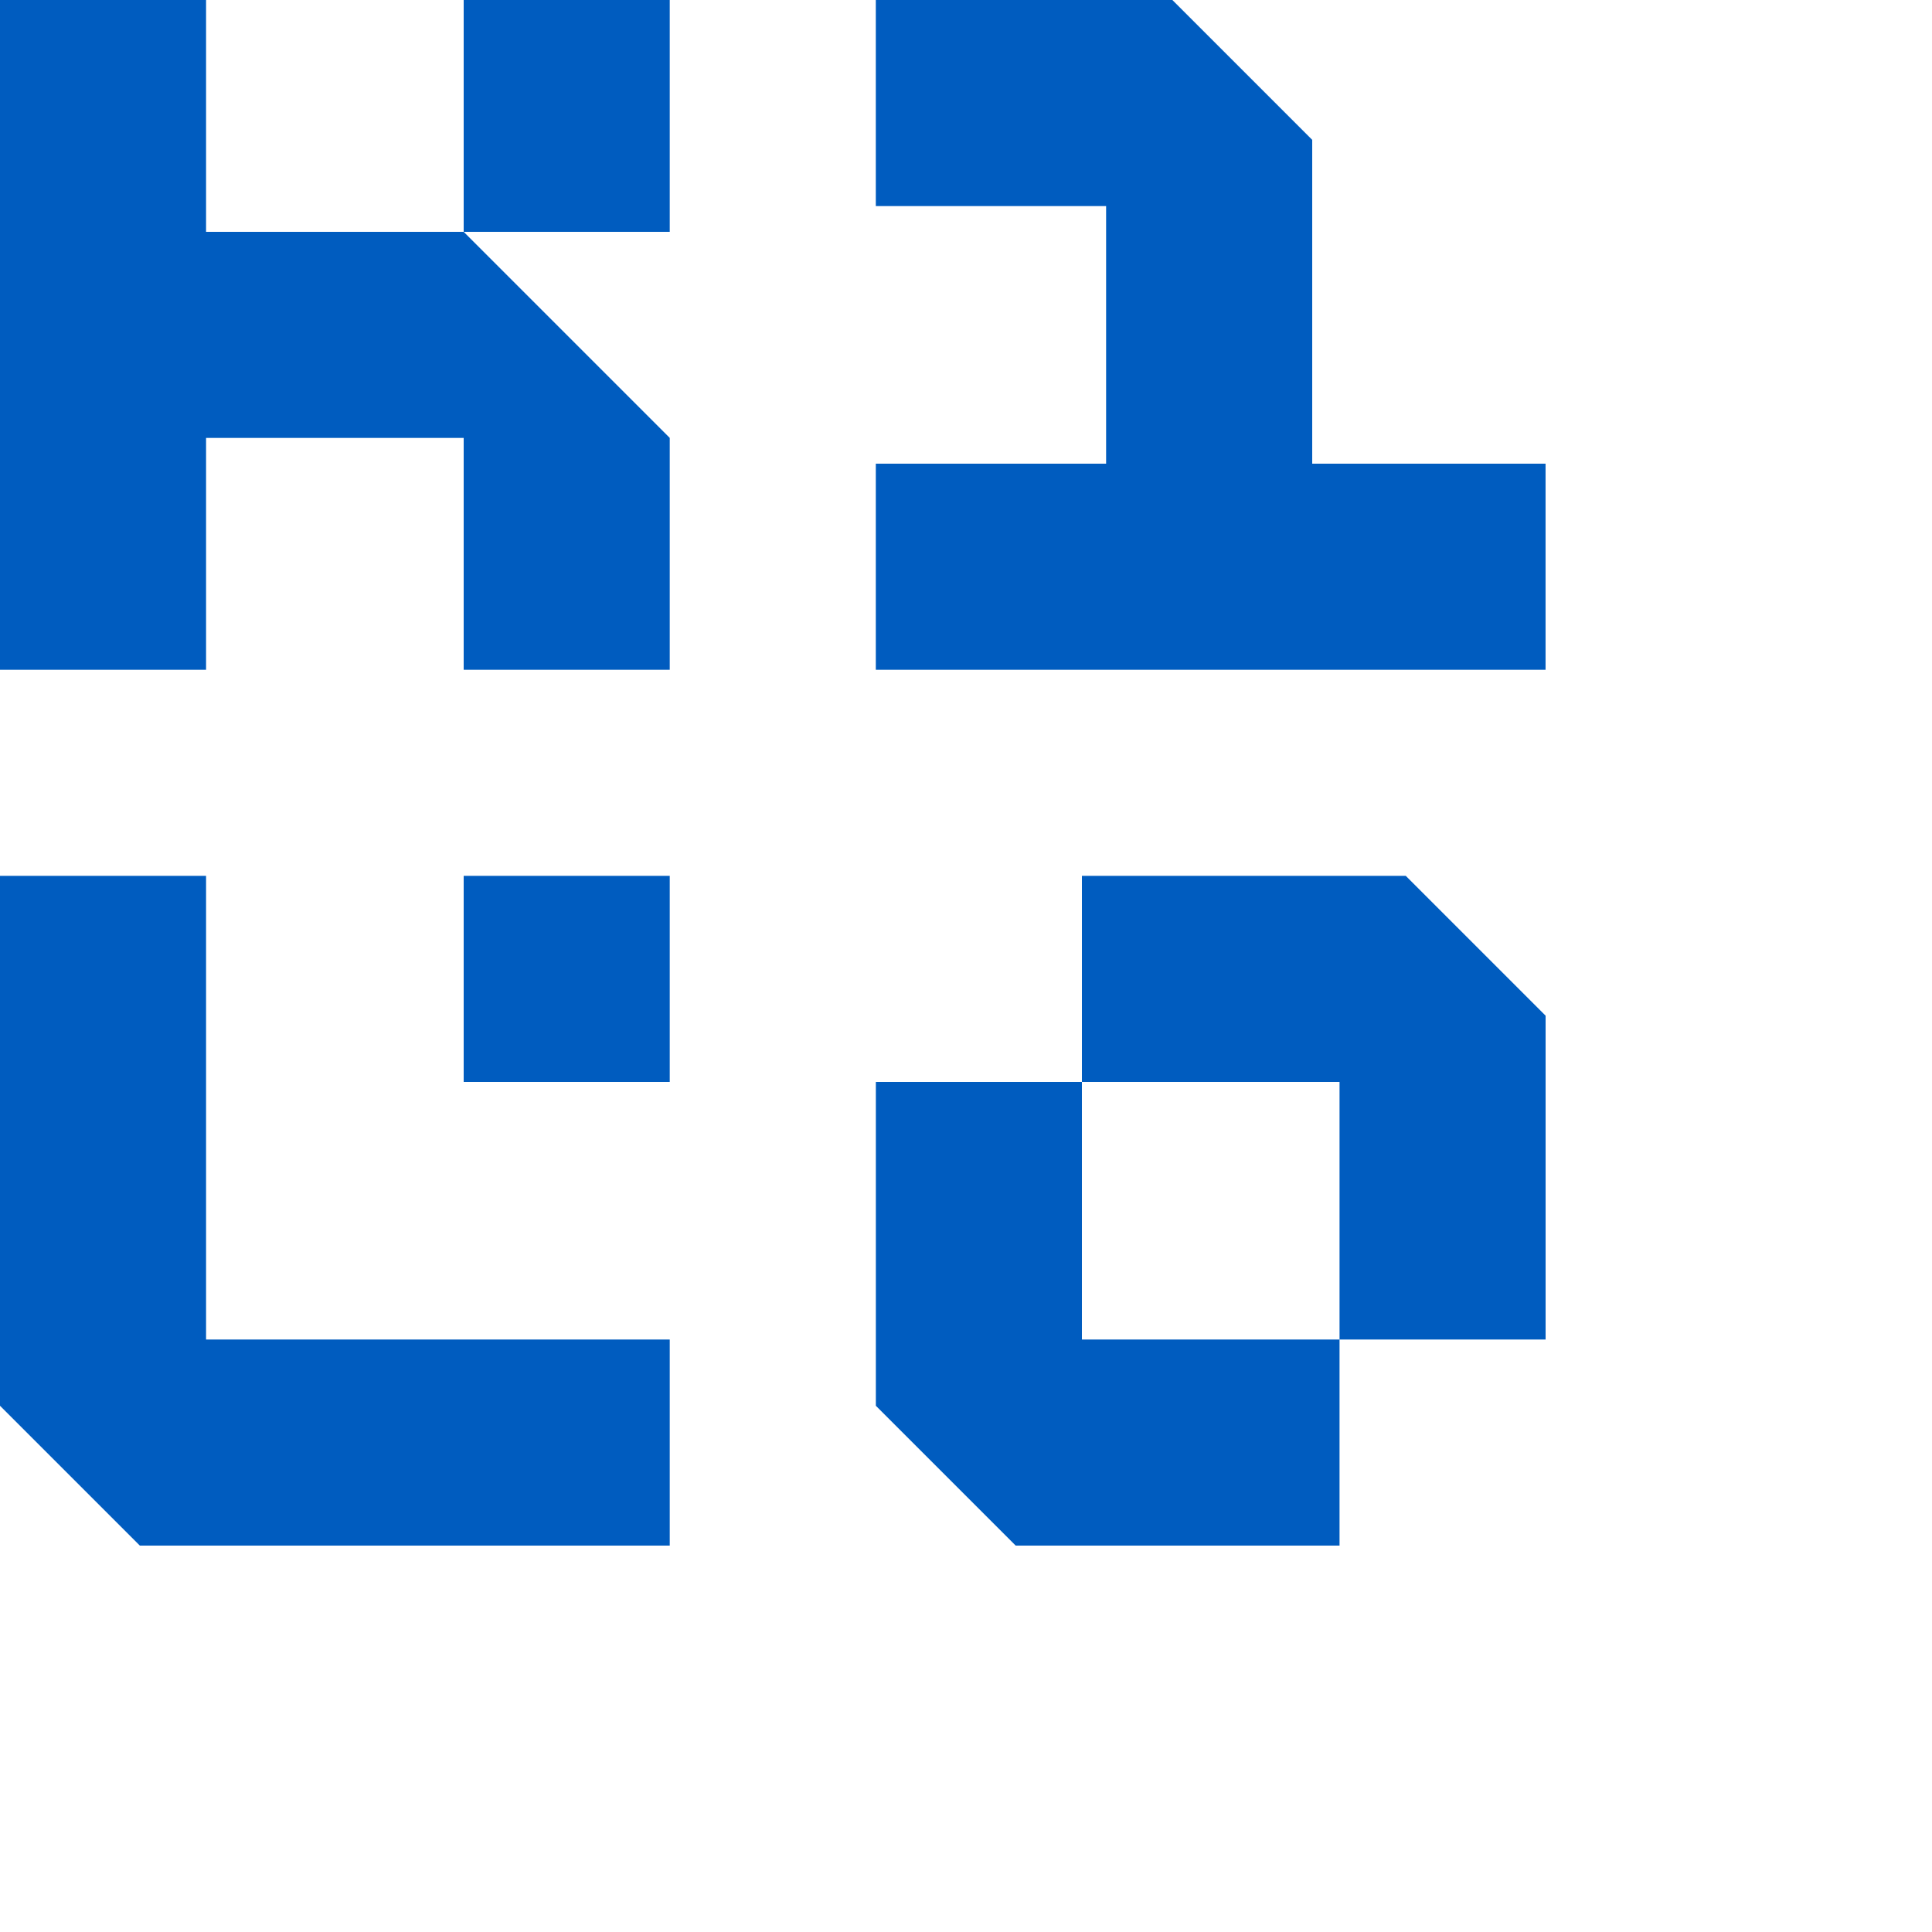
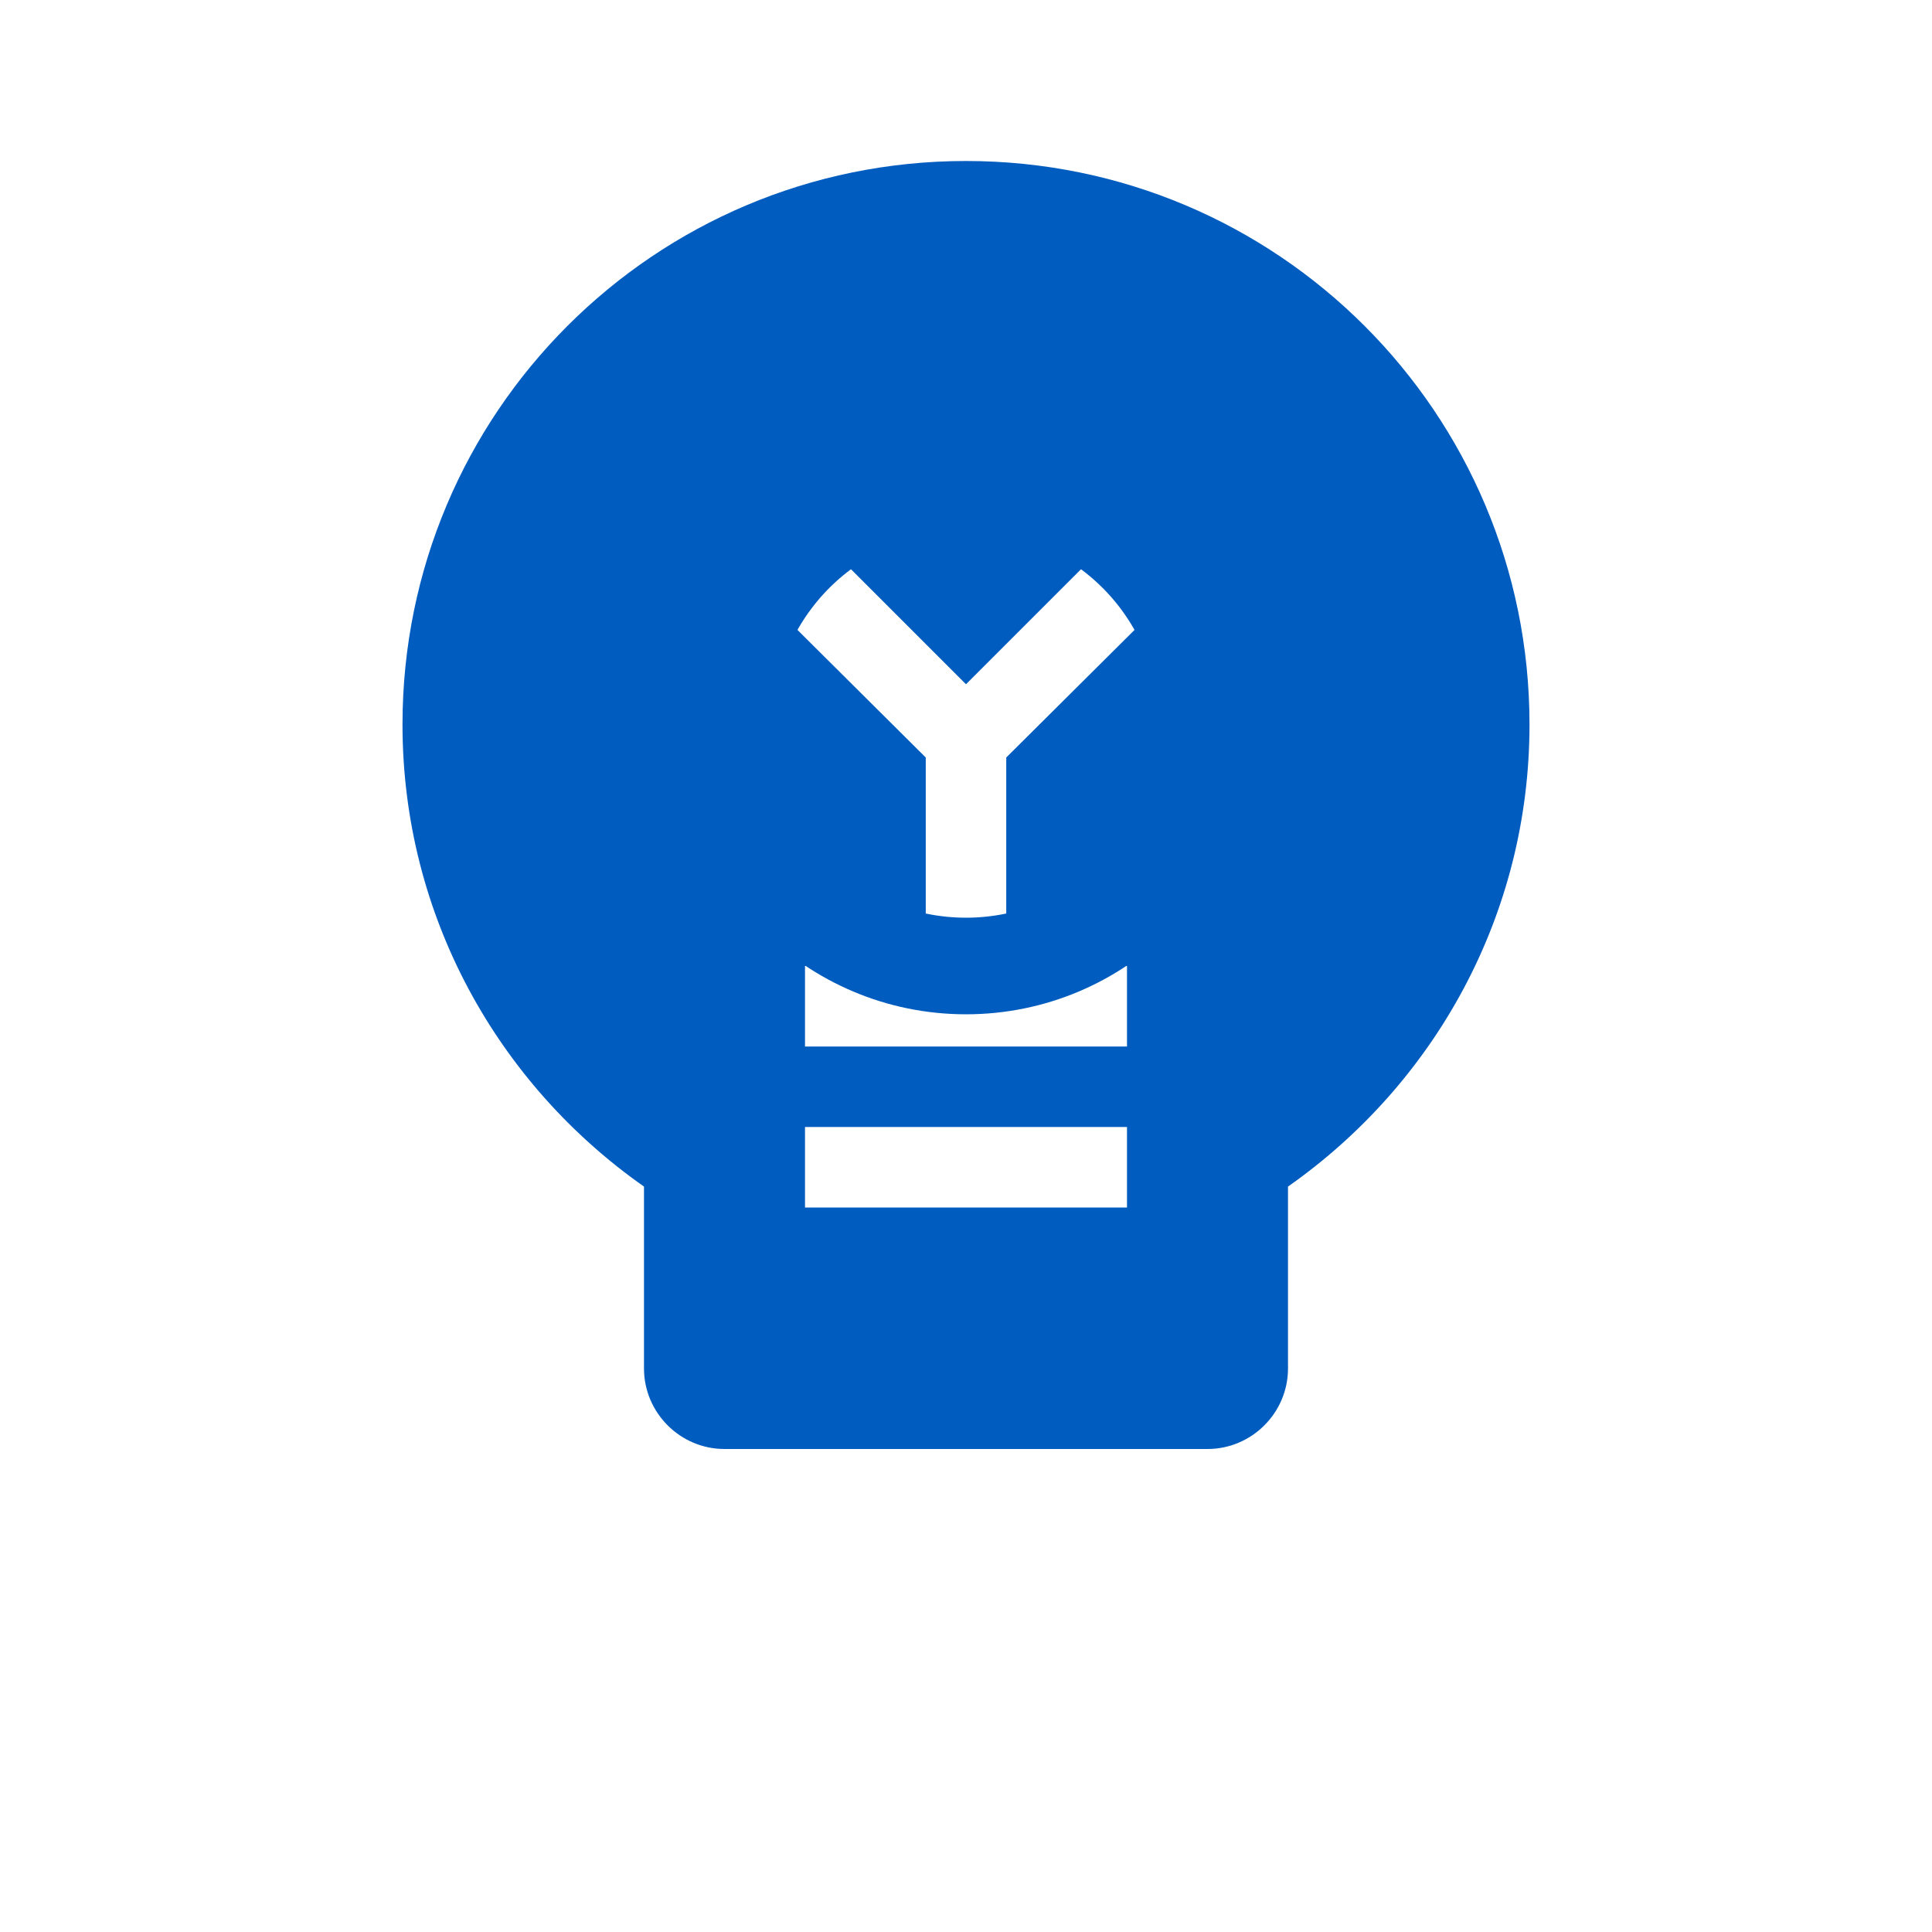
- <svg xmlns="http://www.w3.org/2000/svg" id="Schmidt_AI_Branding" version="1.1" viewBox="0 0 40 40">
-   <g transform="scale(0.8)" transform-origin="center">
-     <path fill="#005CBF" d="M28,34.667h6.667v5.333h-8.381l-3.619-3.619v-8.381h5.333v6.667ZM40,26.286l-3.619-3.619h-8.381v5.333h6.667v6.667h5.333v-8.381ZM17.333,22.667h-5.333v5.333h5.333v-5.333ZM0,36.381l3.619,3.619h13.714v-5.333H5.333v-12H0v13.714ZM33.96,12V3.619L30.341-0h-7.675v5.333h5.96v6.667h-5.96v5.333h17.333v-5.333h-6.04ZM5.333,0H0v17.333h5.333v-6h6.667v6h5.333v-6l-5.333-5.333h-6.667V0ZM17.333,0h-5.333v6h5.333V0Z" />
-   </g>
+ <svg xmlns="http://www.w3.org/2000/svg" viewBox="0 0 24 24" width="24" height="24">
+   <path fill="#005CBF" d="M12 2C8.13 2 5 5.13 5 9c0 2.38 1.19 4.47 3 5.74V17c0 .55.45 1 1 1h6c.55 0 1-.45 1-1v-2.26c1.81-1.27 3-3.36 3-5.74 0-3.87-3.13-7-7-7zm2 13h-4v-1h4v1zm0-2h-4v-1h4v1zm-1.5-3.59V12h-1V9.41L9.67 7.59l.71-.71L12 8.5l1.62-1.62.71.71L12.5 9.41z" />
+   <circle cx="12" cy="9" r="3" fill="none" stroke="#005CBF" stroke-width="1.2" />
</svg>
